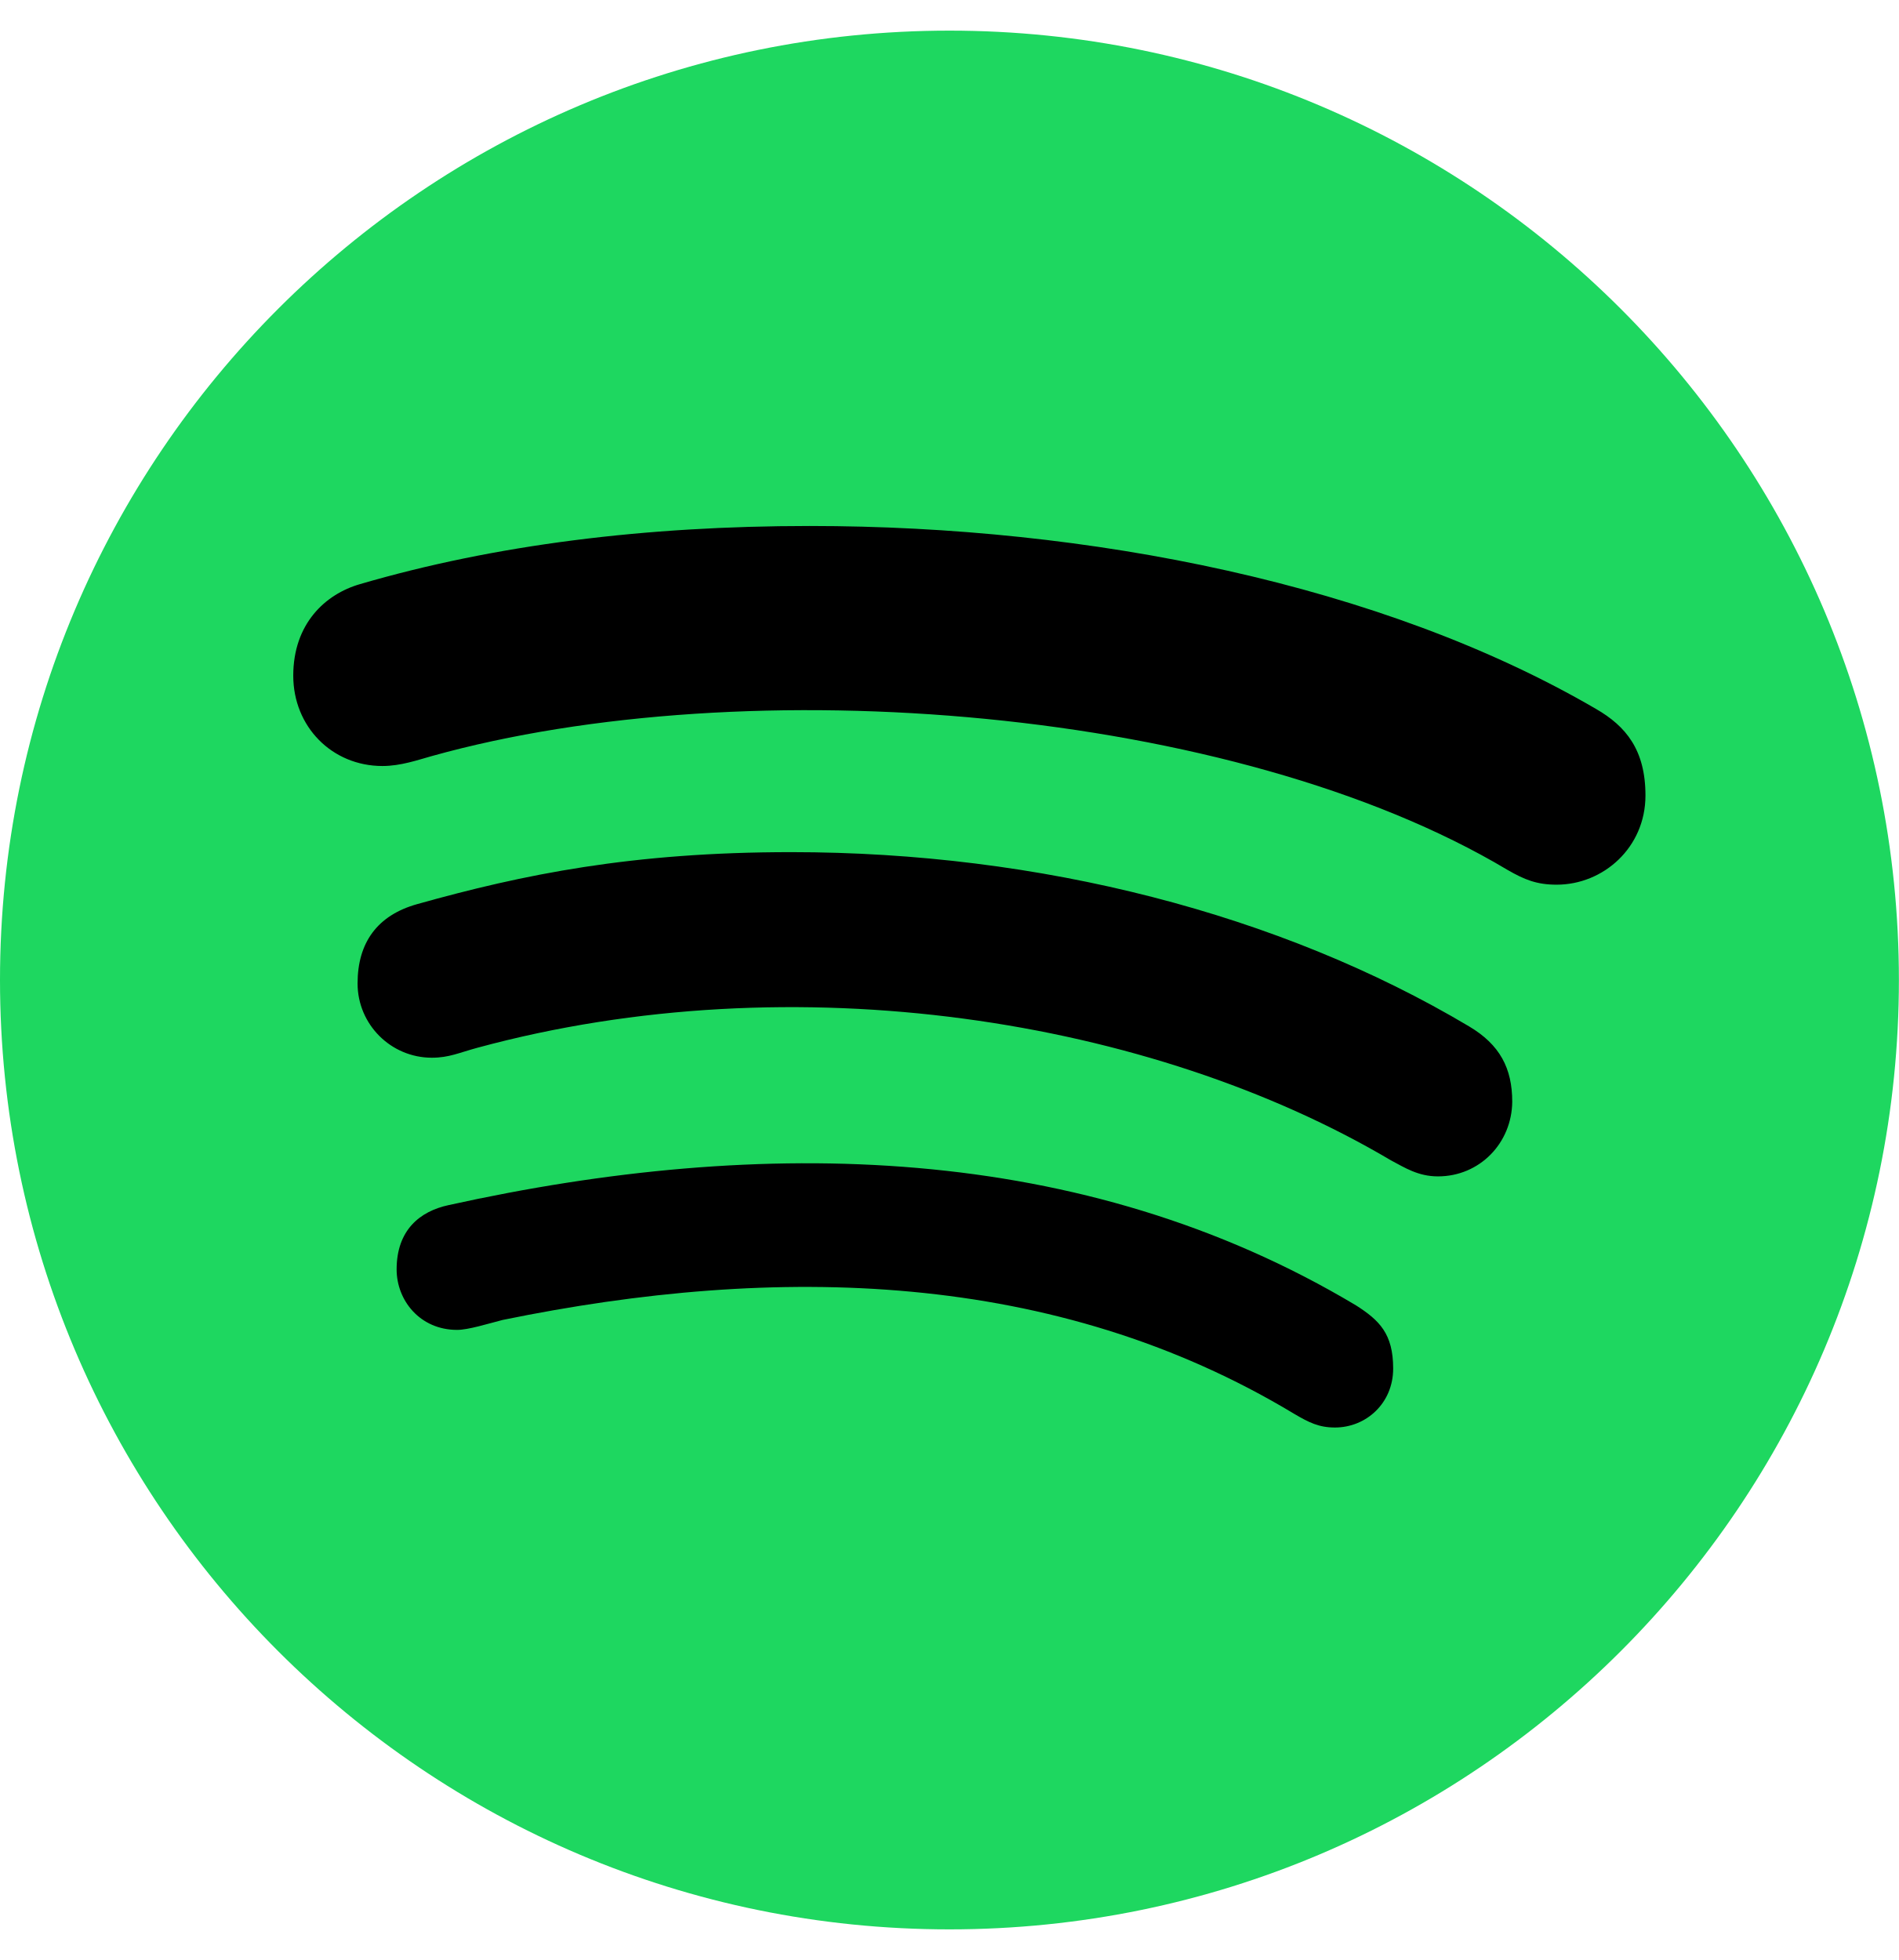
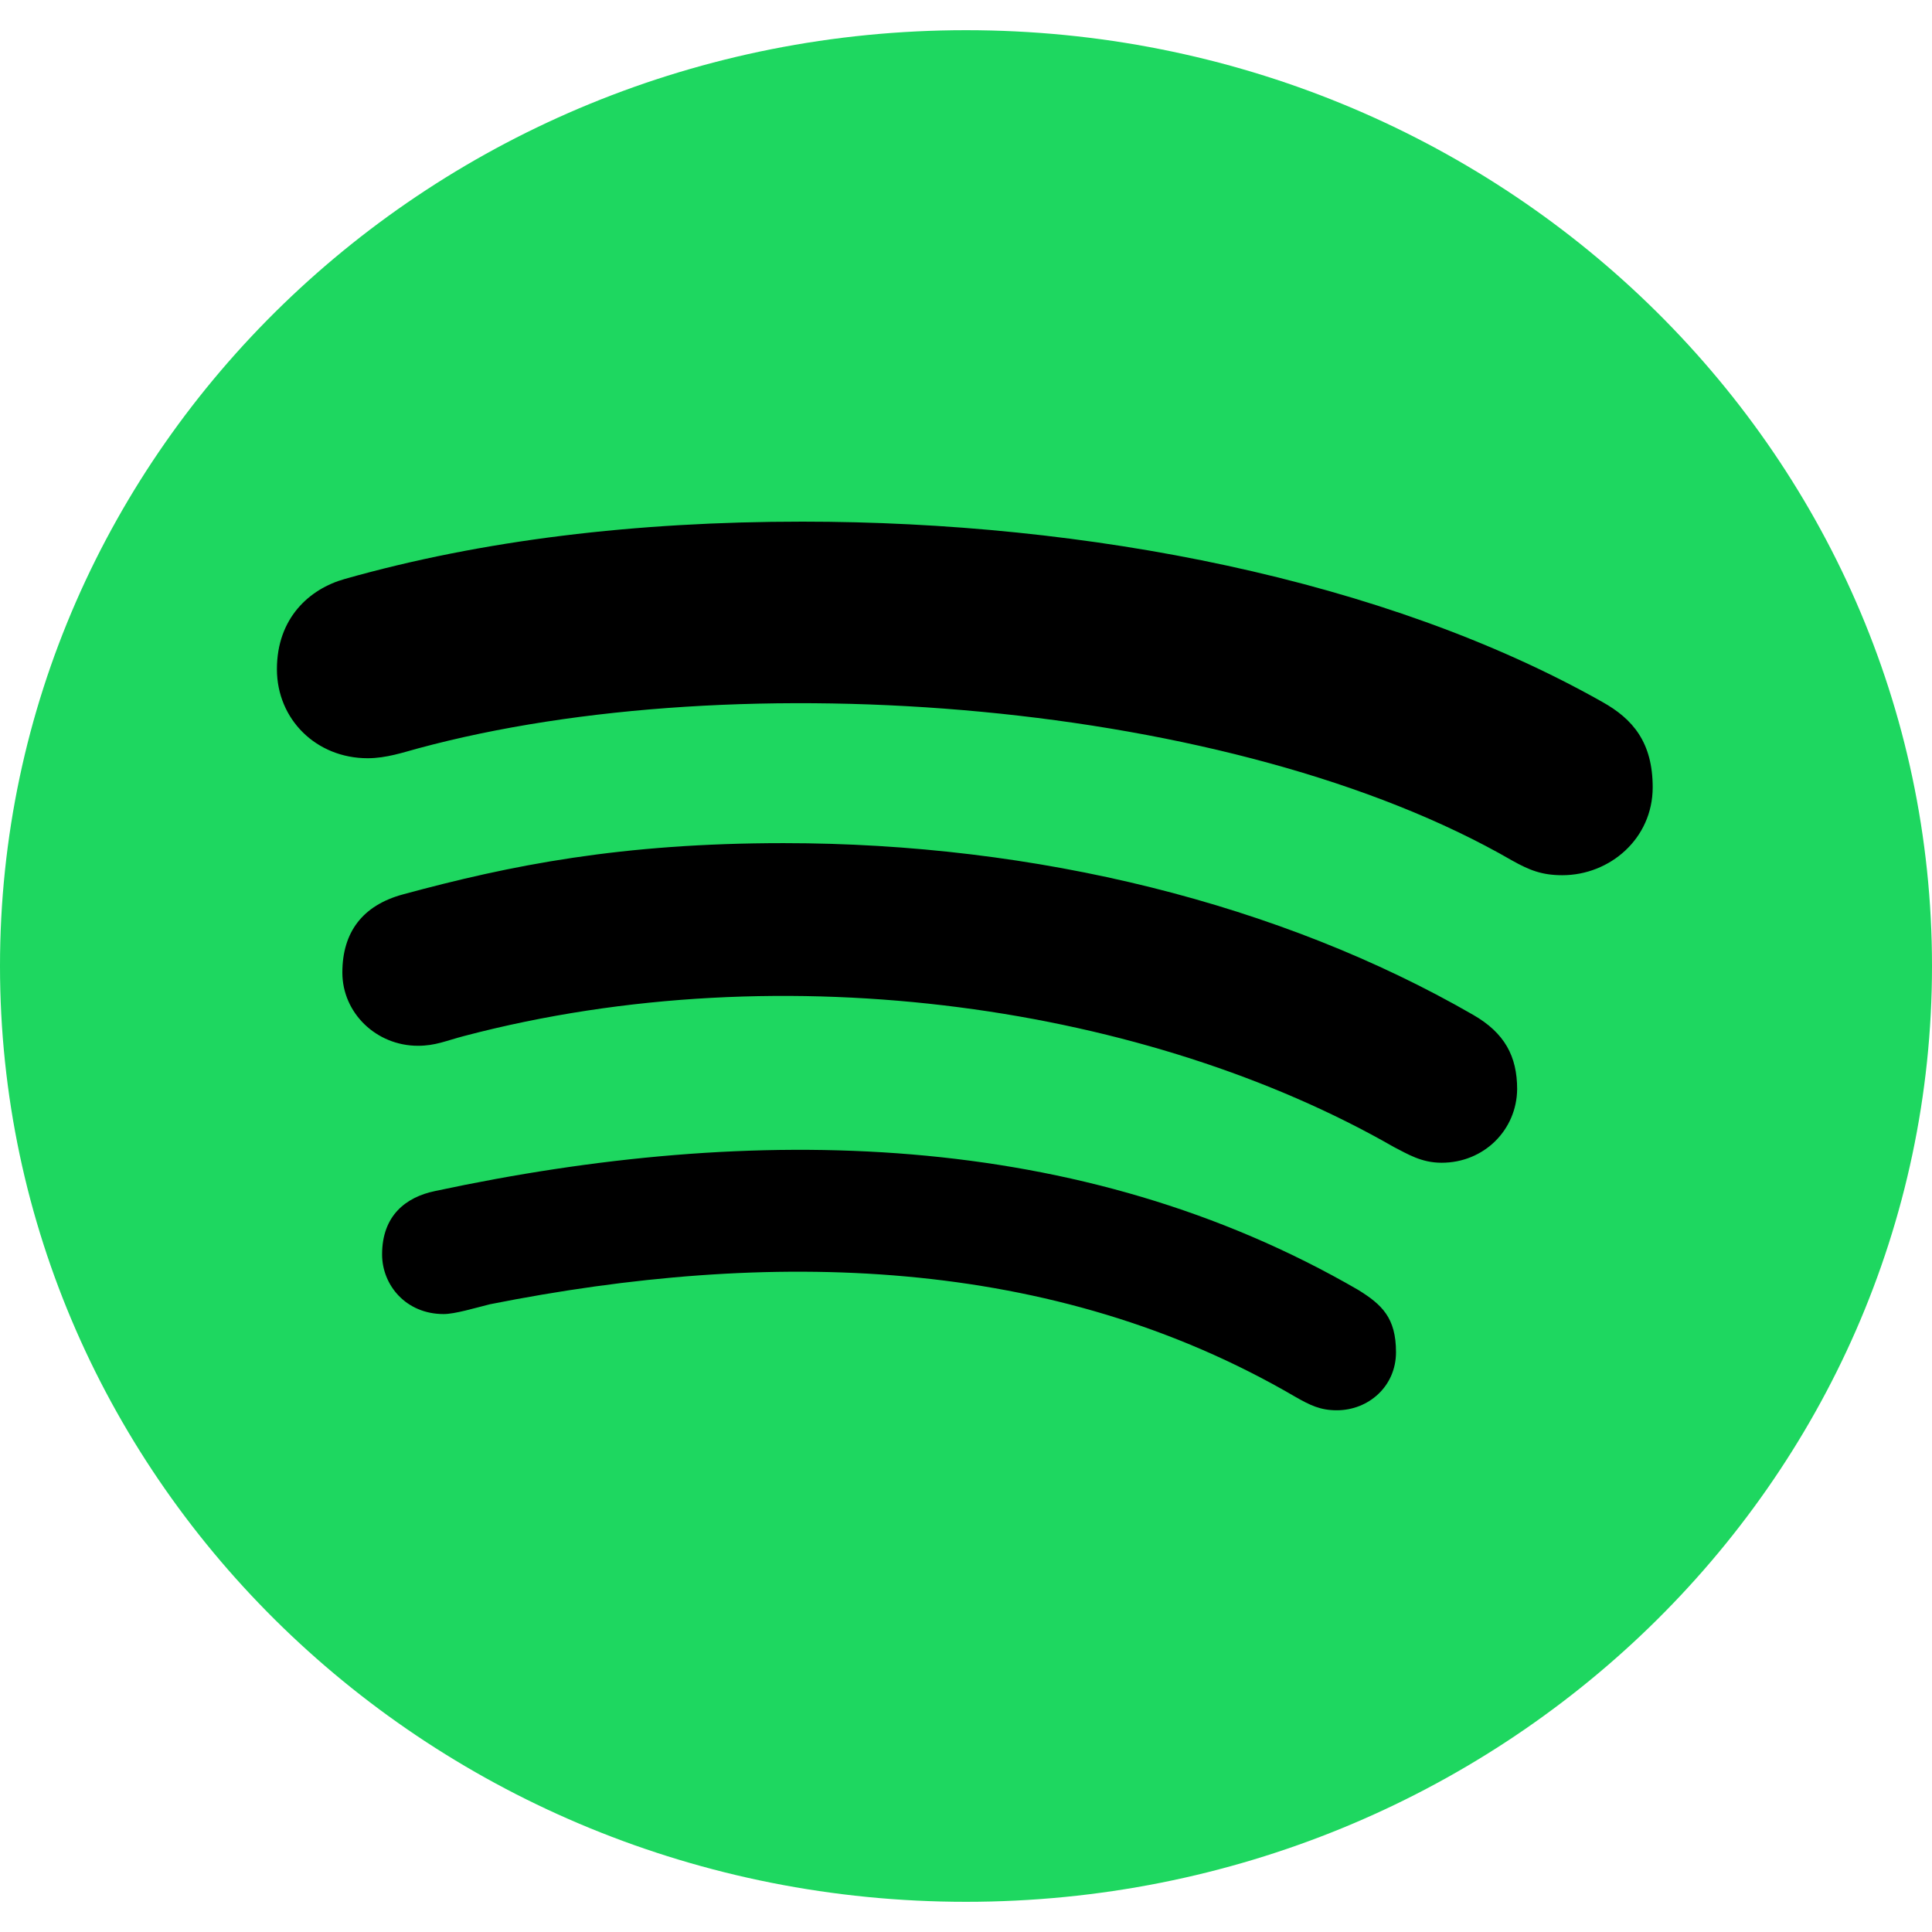
- <svg xmlns="http://www.w3.org/2000/svg" viewBox="0 0 496 512">
-   <path fill="#1ed760" d="M248 8C111.1 8 0 119.1 0 256s111.1 248 248 248 248-111.1 248-248S384.9 8 248 8Z" />
-   <path d="M406.6 231.1c-5.2 0-8.4-1.3-12.9-3.9-71.2-42.5-198.5-52.7-280.9-29.7-3.6 1-8.1 2.6-12.9 2.6-13.2 0-23.3-10.3-23.3-23.6 0-13.6 8.4-21.3 17.4-23.9 35.2-10.3 74.6-15.2 117.5-15.2 73 0 149.5 15.2 205.4 47.8 7.8 4.5 12.9 10.7 12.9 22.6 0 13.6-11 23.3-23.2 23.3zm-31 76.2c-5.2 0-8.7-2.3-12.3-4.2-62.5-37-155.7-51.9-238.6-29.4-4.8 1.3-7.4 2.6-11.9 2.6-10.7 0-19.4-8.7-19.4-19.4s5.2-17.8 15.5-20.7c27.8-7.8 56.2-13.6 97.8-13.6 64.9 0 127.6 16.1 177 45.5 8.1 4.8 11.3 11 11.3 19.7-.1 10.8-8.5 19.5-19.4 19.5zm-26.9 65.6c-4.2 0-6.8-1.3-10.7-3.6-62.4-37.6-135-39.2-206.7-24.5-3.9 1-9 2.6-11.9 2.6-9.7 0-15.8-7.7-15.8-15.8 0-10.3 6.1-15.2 13.6-16.8 81.9-18.1 165.6-16.5 237 26.2 6.1 3.9 9.7 7.4 9.7 16.5s-7.1 15.4-15.2 15.4z" />
+ <svg xmlns="http://www.w3.org/2000/svg" width="300" height="300" viewBox="0 0 300 300" fill="none">
+   <path d="M150 4.688C67.198 4.688 0 69.785 0 150C0 230.215 67.198 295.312 150 295.312C232.802 295.312 300 230.215 300 150C300 69.785 232.802 4.688 150 4.688Z" fill="#1ED760" />
+   <path d="M242.597 135.902C239.452 135.902 237.516 135.141 234.794 133.617C191.73 108.715 114.734 102.738 64.895 116.215C62.718 116.801 59.996 117.738 57.093 117.738C49.109 117.738 43 111.703 43 103.91C43 95.941 48.081 91.43 53.524 89.906C74.814 83.871 98.645 81 124.593 81C168.746 81 215.016 89.906 248.827 109.008C253.544 111.645 256.629 115.277 256.629 122.25C256.629 130.219 249.976 135.902 242.597 135.902ZM223.847 180.551C220.702 180.551 218.585 179.203 216.407 178.09C178.605 156.41 122.234 147.68 72.093 160.863C69.189 161.625 67.617 162.387 64.895 162.387C58.423 162.387 53.161 157.289 53.161 151.02C53.161 144.75 56.306 140.59 62.536 138.891C79.351 134.32 96.528 130.922 121.69 130.922C160.944 130.922 198.867 140.355 228.746 157.582C233.645 160.395 235.581 164.027 235.581 169.125C235.52 175.453 230.44 180.551 223.847 180.551ZM207.577 218.988C205.036 218.988 203.464 218.227 201.105 216.879C163.363 194.848 119.452 193.91 76.085 202.523C73.726 203.109 70.641 204.047 68.887 204.047C63.02 204.047 59.331 199.535 59.331 194.789C59.331 188.754 63.02 185.883 67.556 184.945C117.093 174.34 167.718 175.277 210.903 200.297C214.593 202.582 216.77 204.633 216.77 209.965C216.77 215.297 212.476 218.988 207.577 218.988Z" fill="black" />
</svg>
